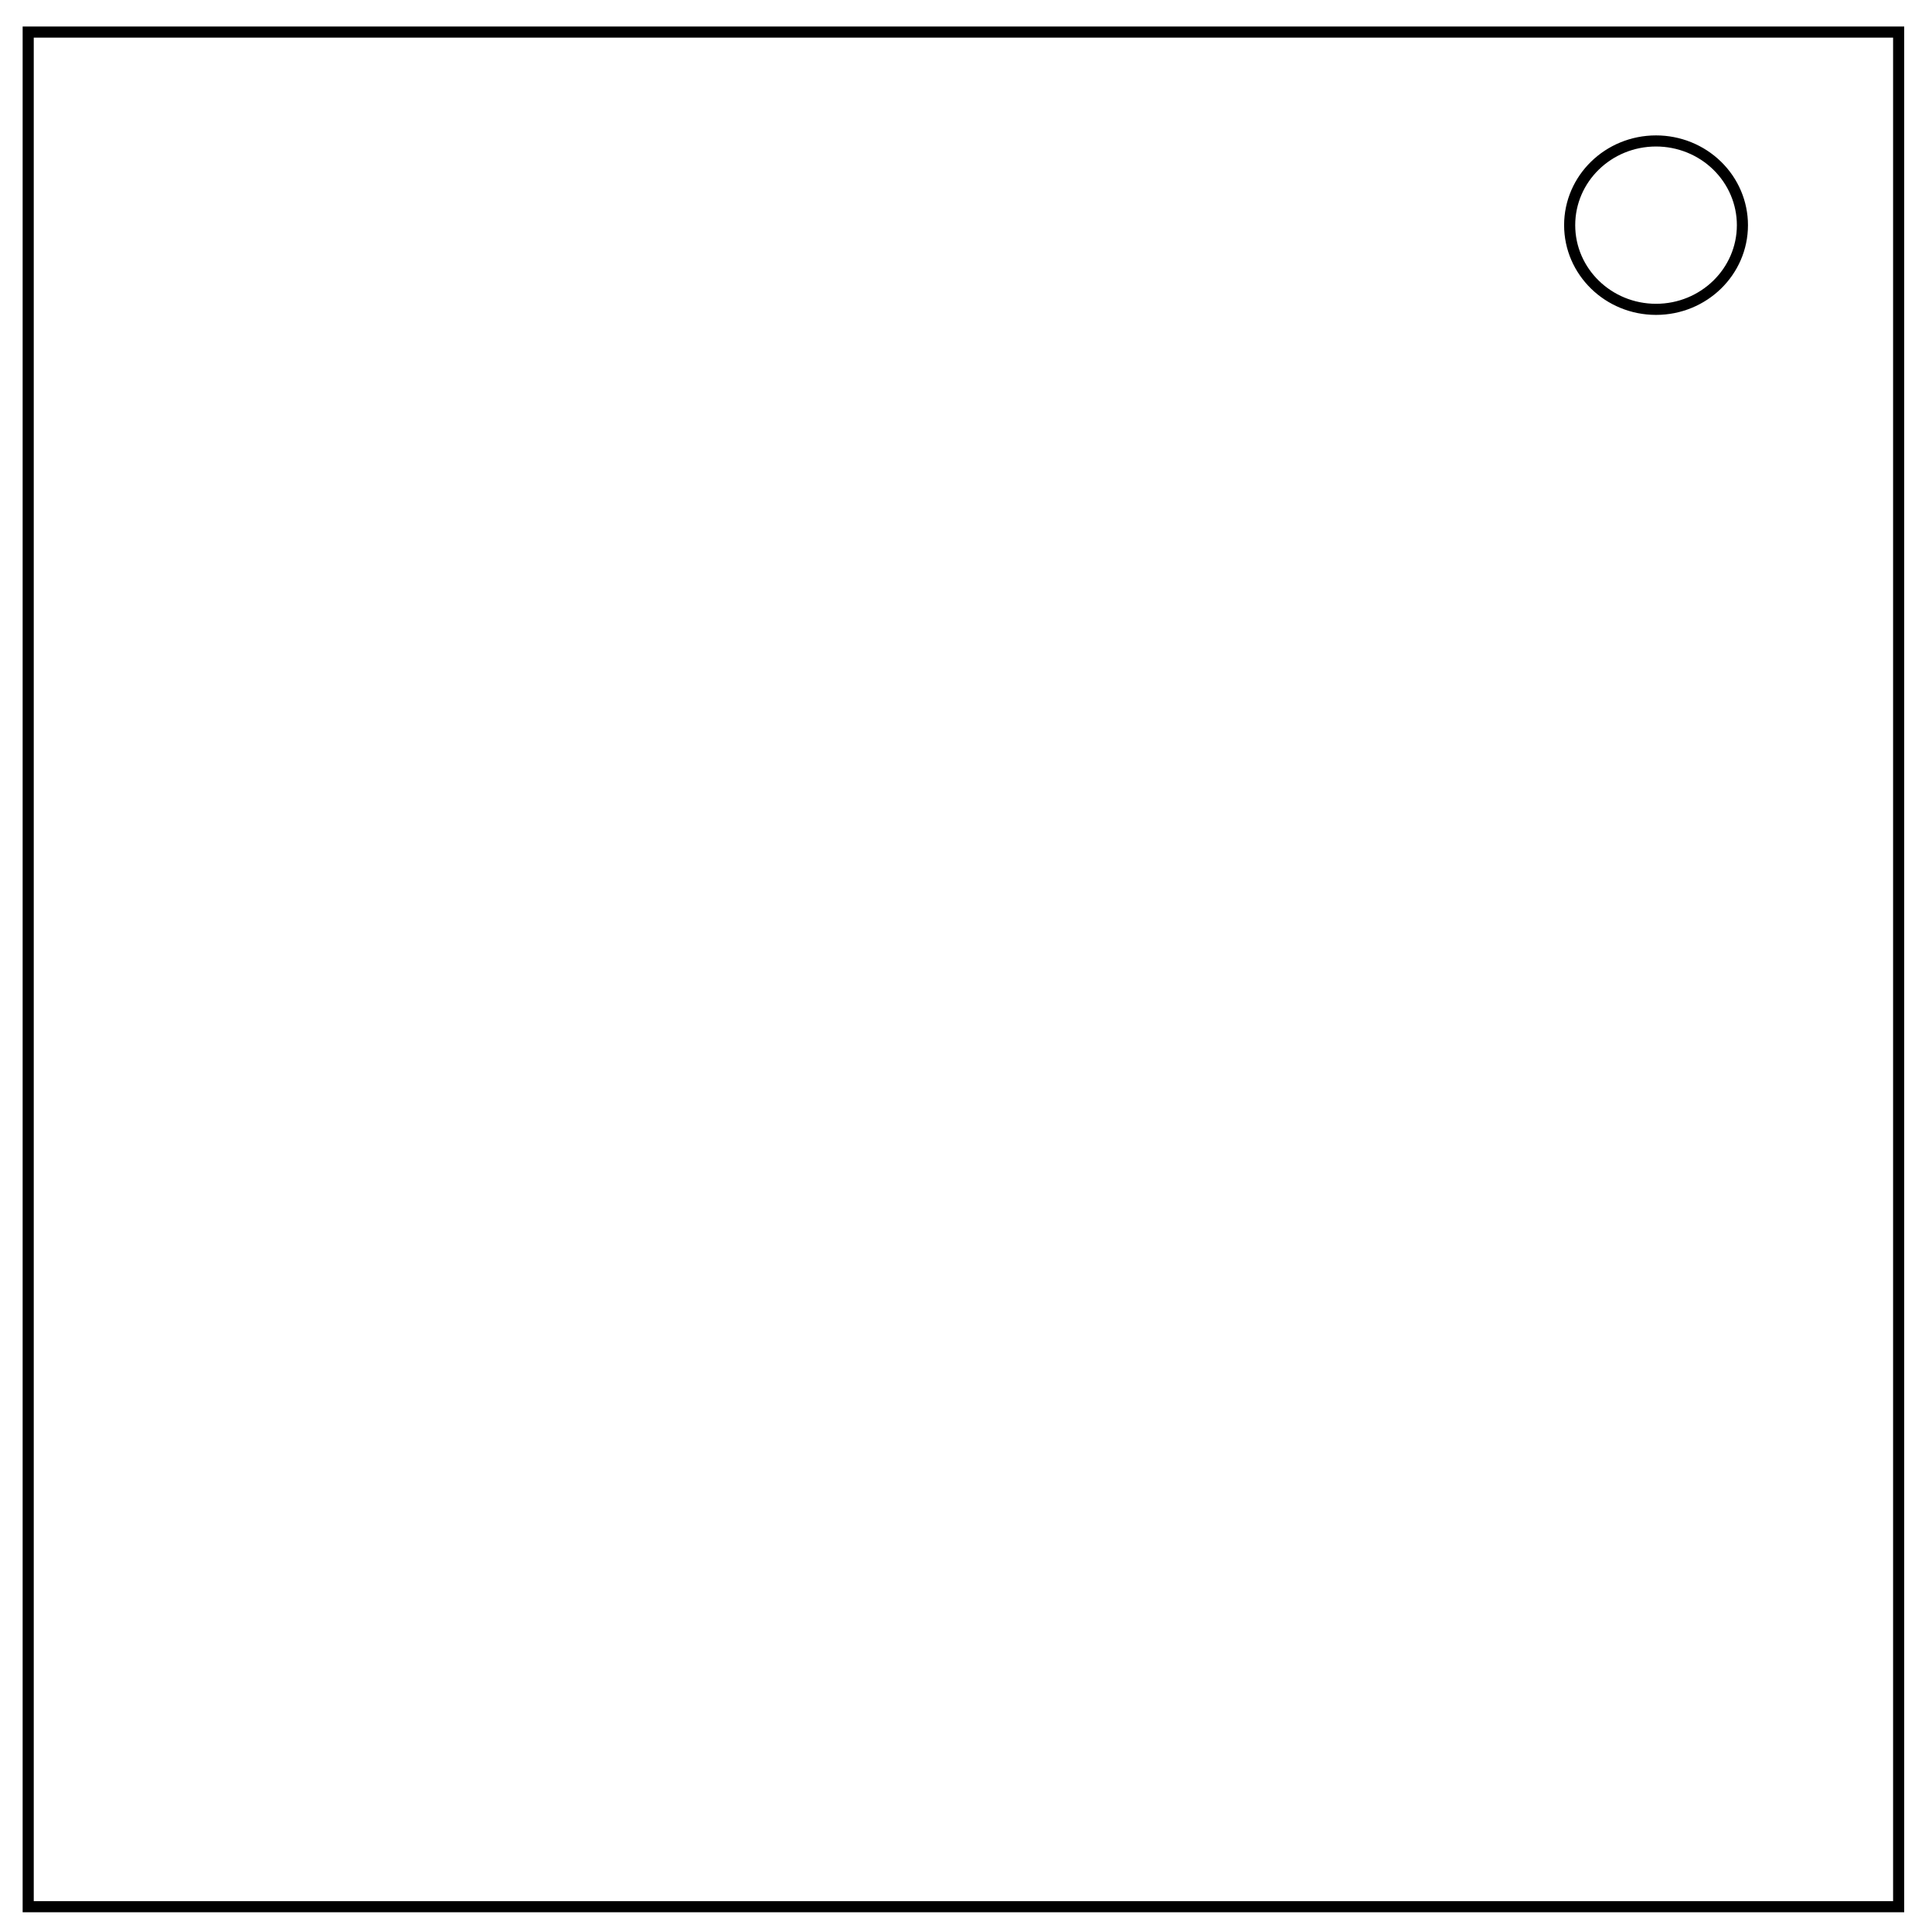
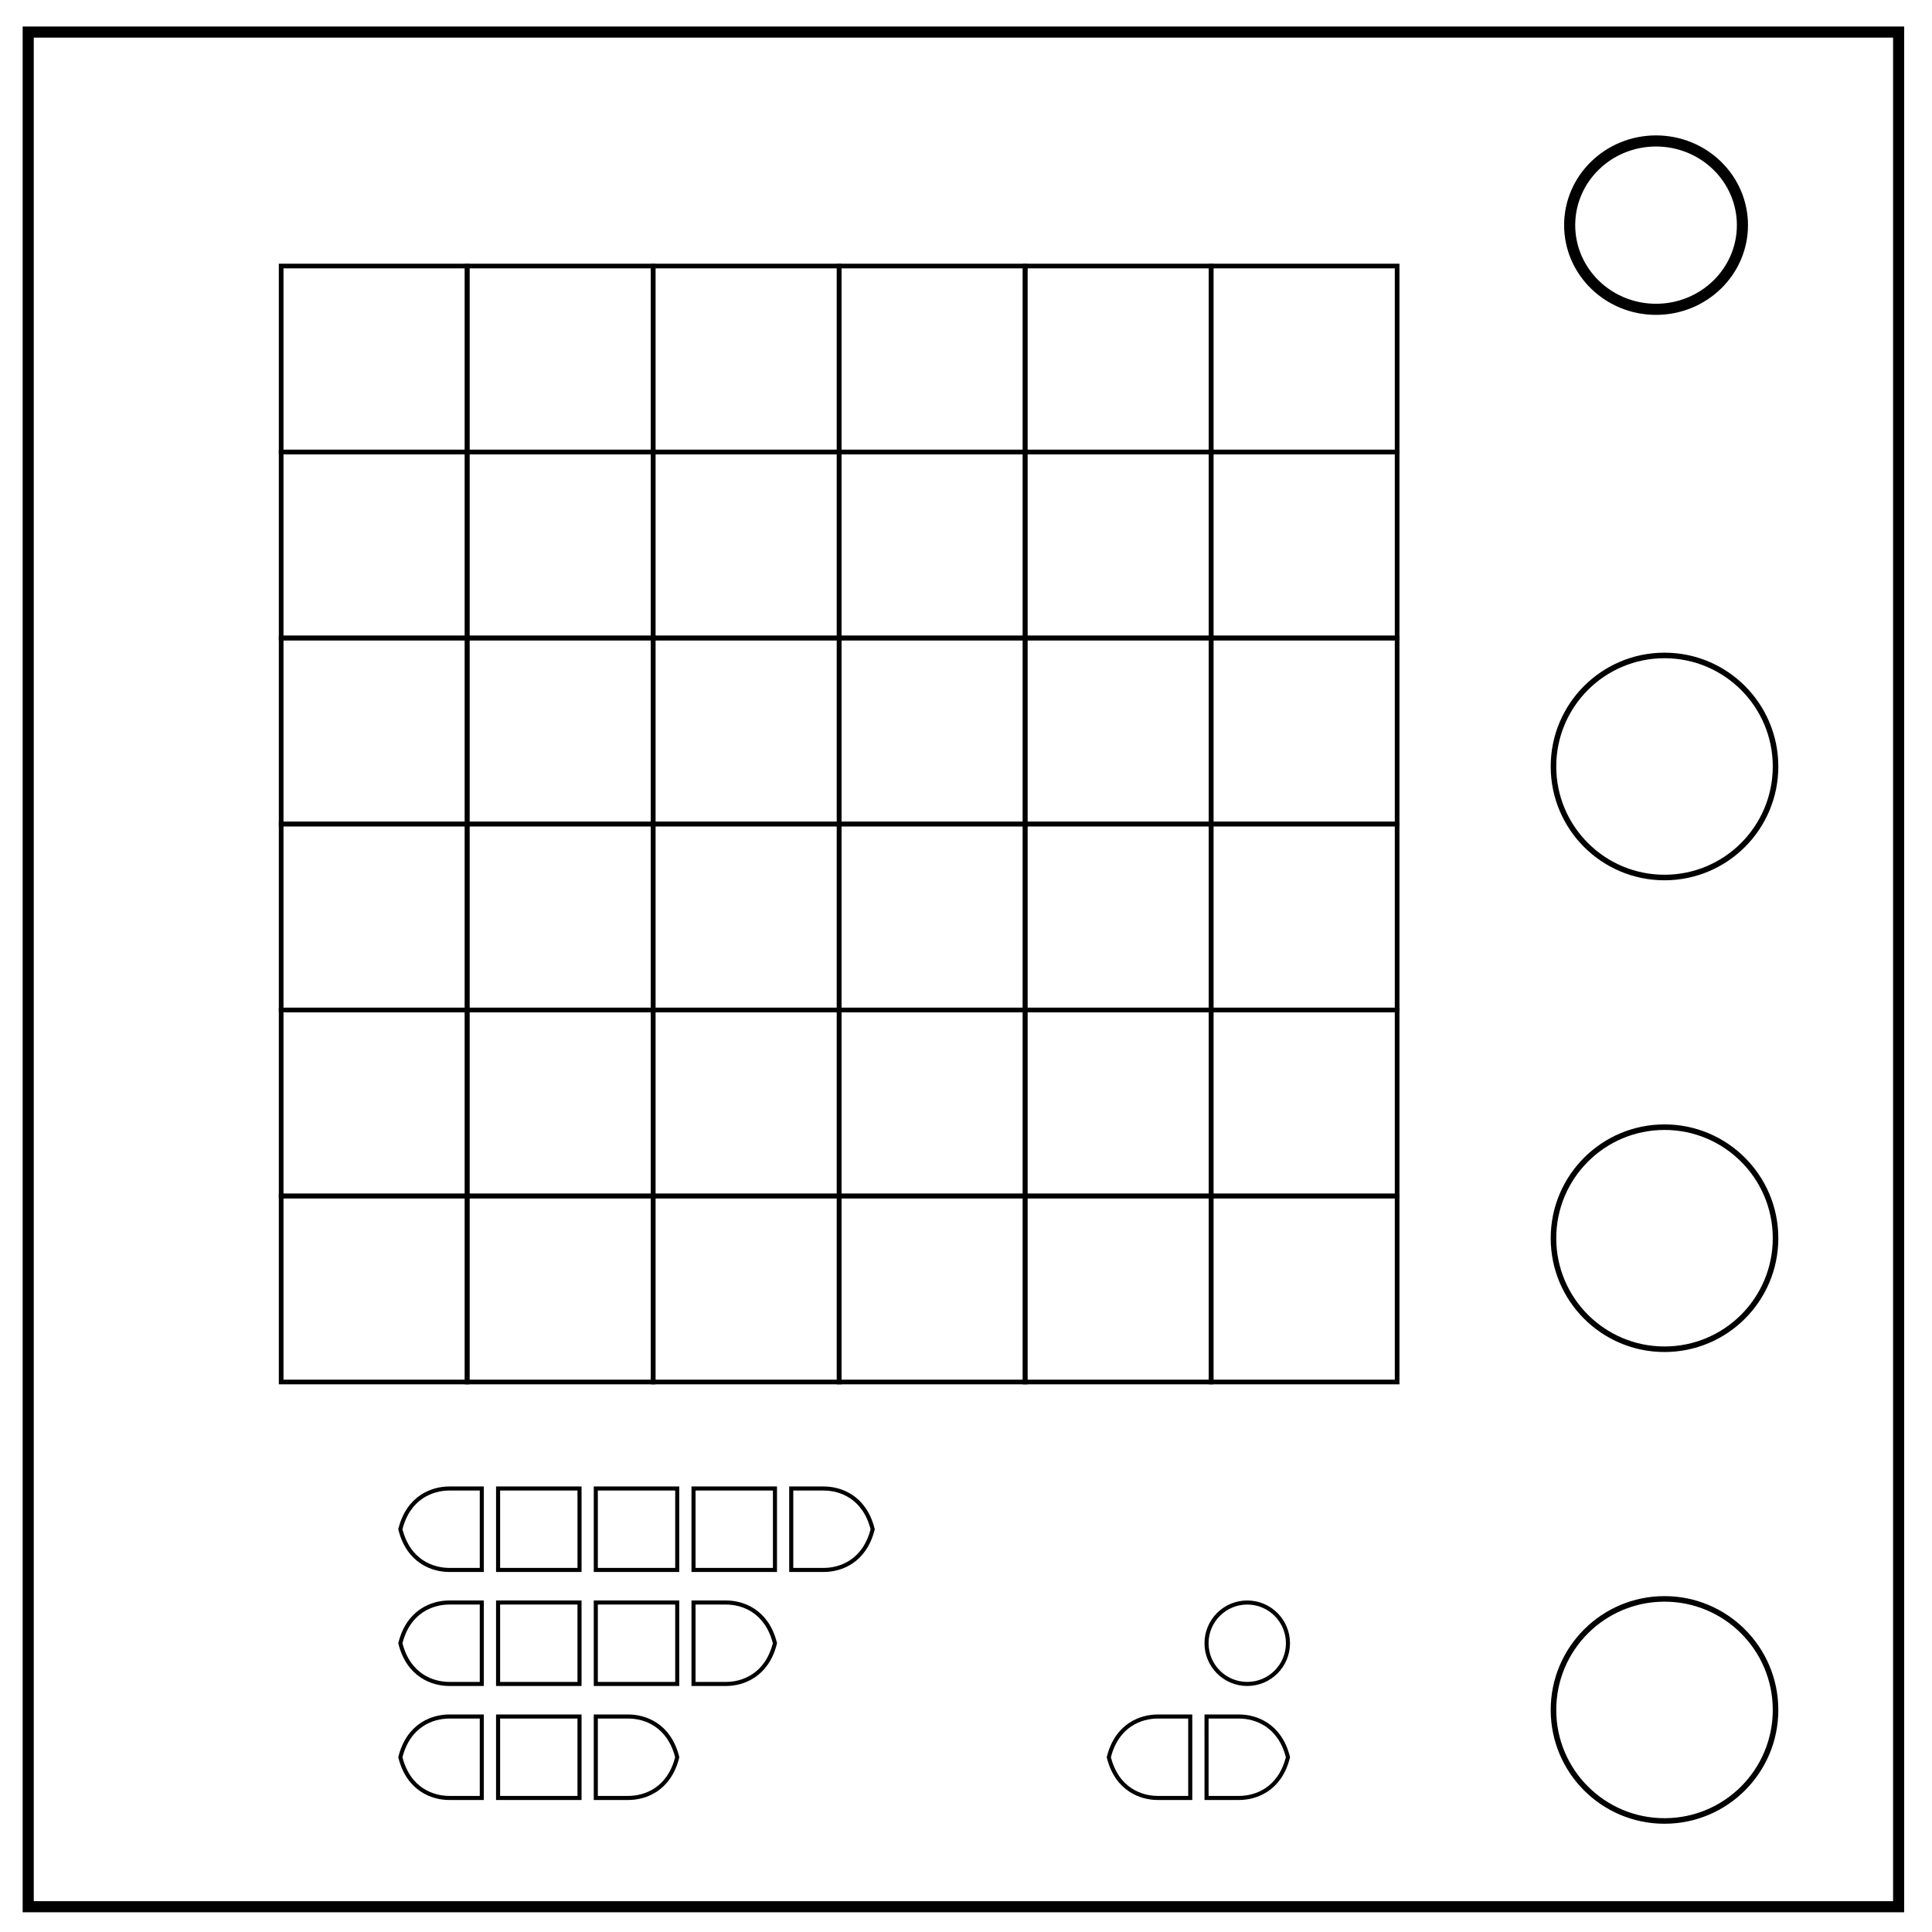
- <svg xmlns="http://www.w3.org/2000/svg" version="1.1" viewBox="0.0 0.0 348.0 348.0" fill="none" width="100%" height="100%" id="svg2985">
-   <path d="m5.079 5.776l336.913 0l0 337.669l-336.913 0z" stroke-width="2.0" stroke="#000000" fill-rule="nonzero" />
-   <path d="m282.734 40.554l0 0c0 -8.376 6.966 -15.165 15.559 -15.165l0 0c4.127 0 8.084 1.598 11.002 4.442c2.918 2.844 4.557 6.701 4.557 10.724l0 0c0 8.376 -6.966 15.165 -15.559 15.165l0 0c-8.593 0 -15.559 -6.79 -15.559 -15.165z" stroke-width="2.0" stroke="#000000" fill-rule="nonzero" />
+ <svg xmlns="http://www.w3.org/2000/svg" viewBox="0 0 348 348" fill="none">
+   <path d="M5.08 5.776h336.91v337.67H5.08z" stroke-width="2" stroke="#000" />
+   <path d="M282.734 40.554c0-8.376 6.966-15.165 15.56-15.165 4.126 0 8.084 1.594 11 4.44 2.92 2.842 4.56 6.7 4.56 10.722 0 8.376-6.967 15.165-15.56 15.165-8.594 0-15.56-6.79-15.56-15.166z" stroke-width="2" stroke="#000" />
+   <rect width="33.502" height="33.502" x="50.644" y="47.919" rx="0" ry="0" color="#000" stroke="#000" stroke-width=".838" overflow="visible" />
+   <rect width="33.502" height="33.502" x="84.146" y="47.919" rx="0" ry="0" color="#000" stroke="#000" stroke-width=".838" overflow="visible" />
+   <rect width="33.502" height="33.502" x="117.648" y="47.919" rx="0" ry="0" color="#000" stroke="#000" stroke-width=".838" overflow="visible" />
+   <rect width="33.502" height="33.502" x="151.15" y="47.919" rx="0" ry="0" color="#000" stroke="#000" stroke-width=".838" overflow="visible" />
+   <rect width="33.502" height="33.502" x="184.652" y="47.919" rx="0" ry="0" color="#000" stroke="#000" stroke-width=".838" overflow="visible" />
+   <rect width="33.502" height="33.502" x="218.154" y="47.919" rx="0" ry="0" color="#000" stroke="#000" stroke-width=".838" overflow="visible" />
+   <rect width="33.502" height="33.502" x="50.644" y="81.421" rx="0" ry="0" color="#000" stroke="#000" stroke-width=".838" overflow="visible" />
+   <rect width="33.502" height="33.502" x="84.146" y="81.421" rx="0" ry="0" color="#000" stroke="#000" stroke-width=".838" overflow="visible" />
+   <rect width="33.502" height="33.502" x="117.648" y="81.421" rx="0" ry="0" color="#000" stroke="#000" stroke-width=".838" overflow="visible" />
+   <rect width="33.502" height="33.502" x="151.15" y="81.421" rx="0" ry="0" color="#000" stroke="#000" stroke-width=".838" overflow="visible" />
+   <rect width="33.502" height="33.502" x="184.652" y="81.421" rx="0" ry="0" color="#000" stroke="#000" stroke-width=".838" overflow="visible" />
+   <rect width="33.502" height="33.502" x="218.154" y="81.421" rx="0" ry="0" color="#000" stroke="#000" stroke-width=".838" overflow="visible" />
+   <rect width="33.502" height="33.502" x="50.644" y="114.923" rx="0" ry="0" color="#000" stroke="#000" stroke-width=".838" overflow="visible" />
+   <rect width="33.502" height="33.502" x="84.146" y="114.923" rx="0" ry="0" color="#000" stroke="#000" stroke-width=".838" overflow="visible" />
+   <rect width="33.502" height="33.502" x="117.648" y="114.923" rx="0" ry="0" color="#000" stroke="#000" stroke-width=".838" overflow="visible" />
+   <rect width="33.502" height="33.502" x="151.15" y="114.923" rx="0" ry="0" color="#000" stroke="#000" stroke-width=".838" overflow="visible" />
+   <rect width="33.502" height="33.502" x="184.652" y="114.923" rx="0" ry="0" color="#000" stroke="#000" stroke-width=".838" overflow="visible" />
+   <rect width="33.502" height="33.502" x="218.154" y="114.923" rx="0" ry="0" color="#000" stroke="#000" stroke-width=".838" overflow="visible" />
+   <rect width="33.502" height="33.502" x="50.644" y="148.425" rx="0" ry="0" color="#000" stroke="#000" stroke-width=".838" overflow="visible" />
+   <rect width="33.502" height="33.502" x="84.146" y="148.425" rx="0" ry="0" color="#000" stroke="#000" stroke-width=".838" overflow="visible" />
+   <rect width="33.502" height="33.502" x="117.648" y="148.425" rx="0" ry="0" color="#000" stroke="#000" stroke-width=".838" overflow="visible" />
+   <rect width="33.502" height="33.502" x="151.15" y="148.425" rx="0" ry="0" color="#000" stroke="#000" stroke-width=".838" overflow="visible" />
+   <rect width="33.502" height="33.502" x="184.652" y="148.425" rx="0" ry="0" color="#000" stroke="#000" stroke-width=".838" overflow="visible" />
+   <rect width="33.502" height="33.502" x="218.154" y="148.425" rx="0" ry="0" color="#000" stroke="#000" stroke-width=".838" overflow="visible" />
+   <rect width="33.502" height="33.502" x="50.644" y="181.927" rx="0" ry="0" color="#000" stroke="#000" stroke-width=".838" overflow="visible" />
+   <rect width="33.502" height="33.502" x="84.146" y="181.927" rx="0" ry="0" color="#000" stroke="#000" stroke-width=".838" overflow="visible" />
+   <rect width="33.502" height="33.502" x="117.648" y="181.927" rx="0" ry="0" color="#000" stroke="#000" stroke-width=".838" overflow="visible" />
+   <rect width="33.502" height="33.502" x="151.15" y="181.927" rx="0" ry="0" color="#000" stroke="#000" stroke-width=".838" overflow="visible" />
+   <rect width="33.502" height="33.502" x="184.652" y="181.927" rx="0" ry="0" color="#000" stroke="#000" stroke-width=".838" overflow="visible" />
+   <rect width="33.502" height="33.502" x="218.154" y="181.927" rx="0" ry="0" color="#000" stroke="#000" stroke-width=".838" overflow="visible" />
+   <rect width="33.502" height="33.502" x="50.644" y="215.429" rx="0" ry="0" color="#000" stroke="#000" stroke-width=".838" overflow="visible" />
+   <rect width="33.502" height="33.502" x="84.146" y="215.429" rx="0" ry="0" color="#000" stroke="#000" stroke-width=".838" overflow="visible" />
+   <rect width="33.502" height="33.502" x="117.648" y="215.429" rx="0" ry="0" color="#000" stroke="#000" stroke-width=".838" overflow="visible" />
+   <rect width="33.502" height="33.502" x="151.15" y="215.429" rx="0" ry="0" color="#000" stroke="#000" stroke-width=".838" overflow="visible" />
+   <rect width="33.502" height="33.502" x="184.652" y="215.429" rx="0" ry="0" color="#000" stroke="#000" stroke-width=".838" overflow="visible" />
+   <rect width="33.502" height="33.502" x="218.154" y="215.429" rx="0" ry="0" color="#000" stroke="#000" stroke-width=".838" overflow="visible" />
+   <path d="M319.819 138.062a20 20 0 1 1-40 0 20 20 0 1 1 40 0zm0 84.969a20 20 0 1 1-40 0 20 20 0 1 1 40 0zm0 84.969a20 20 0 1 1-40 0 20 20 0 1 1 40 0z" color="#000" stroke="#000" overflow="visible" />
+   <path color="#000" stroke="#000" stroke-width=".733" overflow="visible" d="M89.718 268.117h14.668v14.668h-14.668zm17.601 0h14.668v14.668h-14.668zm17.601 0h14.668v14.668h-14.668zm17.601 0h5.867c2.934 0 7.334 1.467 8.801 7.334-1.467 5.867-5.867 7.334-8.801 7.334h-5.867zm-55.738 0h-5.867c-2.934 0-7.334 1.467-8.801 7.334 1.467 5.867 5.867 7.334 8.801 7.334h5.867zm2.934 20.535h14.668v14.668h-14.668zm17.601 0h14.668v14.668h-14.668zm17.601 0h5.867c2.934 0 7.334 1.467 8.801 7.334-1.467 5.867-5.867 7.334-8.801 7.334h-5.867zm-38.136 0h-5.867c-2.934 0-7.334 1.467-8.801 7.334 1.467 5.867 5.867 7.334 8.801 7.334h5.867zm2.934 20.535h14.668v14.668h-14.668zm17.601 0h5.867c2.934 0 7.334 1.467 8.801 7.334-1.467 5.867-5.867 7.334-8.801 7.334h-5.867zm-20.535 0h-5.867c-2.934 0-7.334 1.467-8.801 7.334 1.467 5.867 5.867 7.334 8.801 7.334h5.867zm130.543 0h5.867c2.934 0 7.334 1.467 8.801 7.334-1.467 5.867-5.867 7.334-8.801 7.334H217.328zm-2.934 0h-5.867c-2.934 0-7.334 1.467-8.801 7.334 1.467 5.867 5.867 7.334 8.801 7.334h5.867zm17.601-13.201a7.334 7.334 0 1 1-14.668 0 7.334 7.334 0 1 1 14.668 0z" />
</svg>
